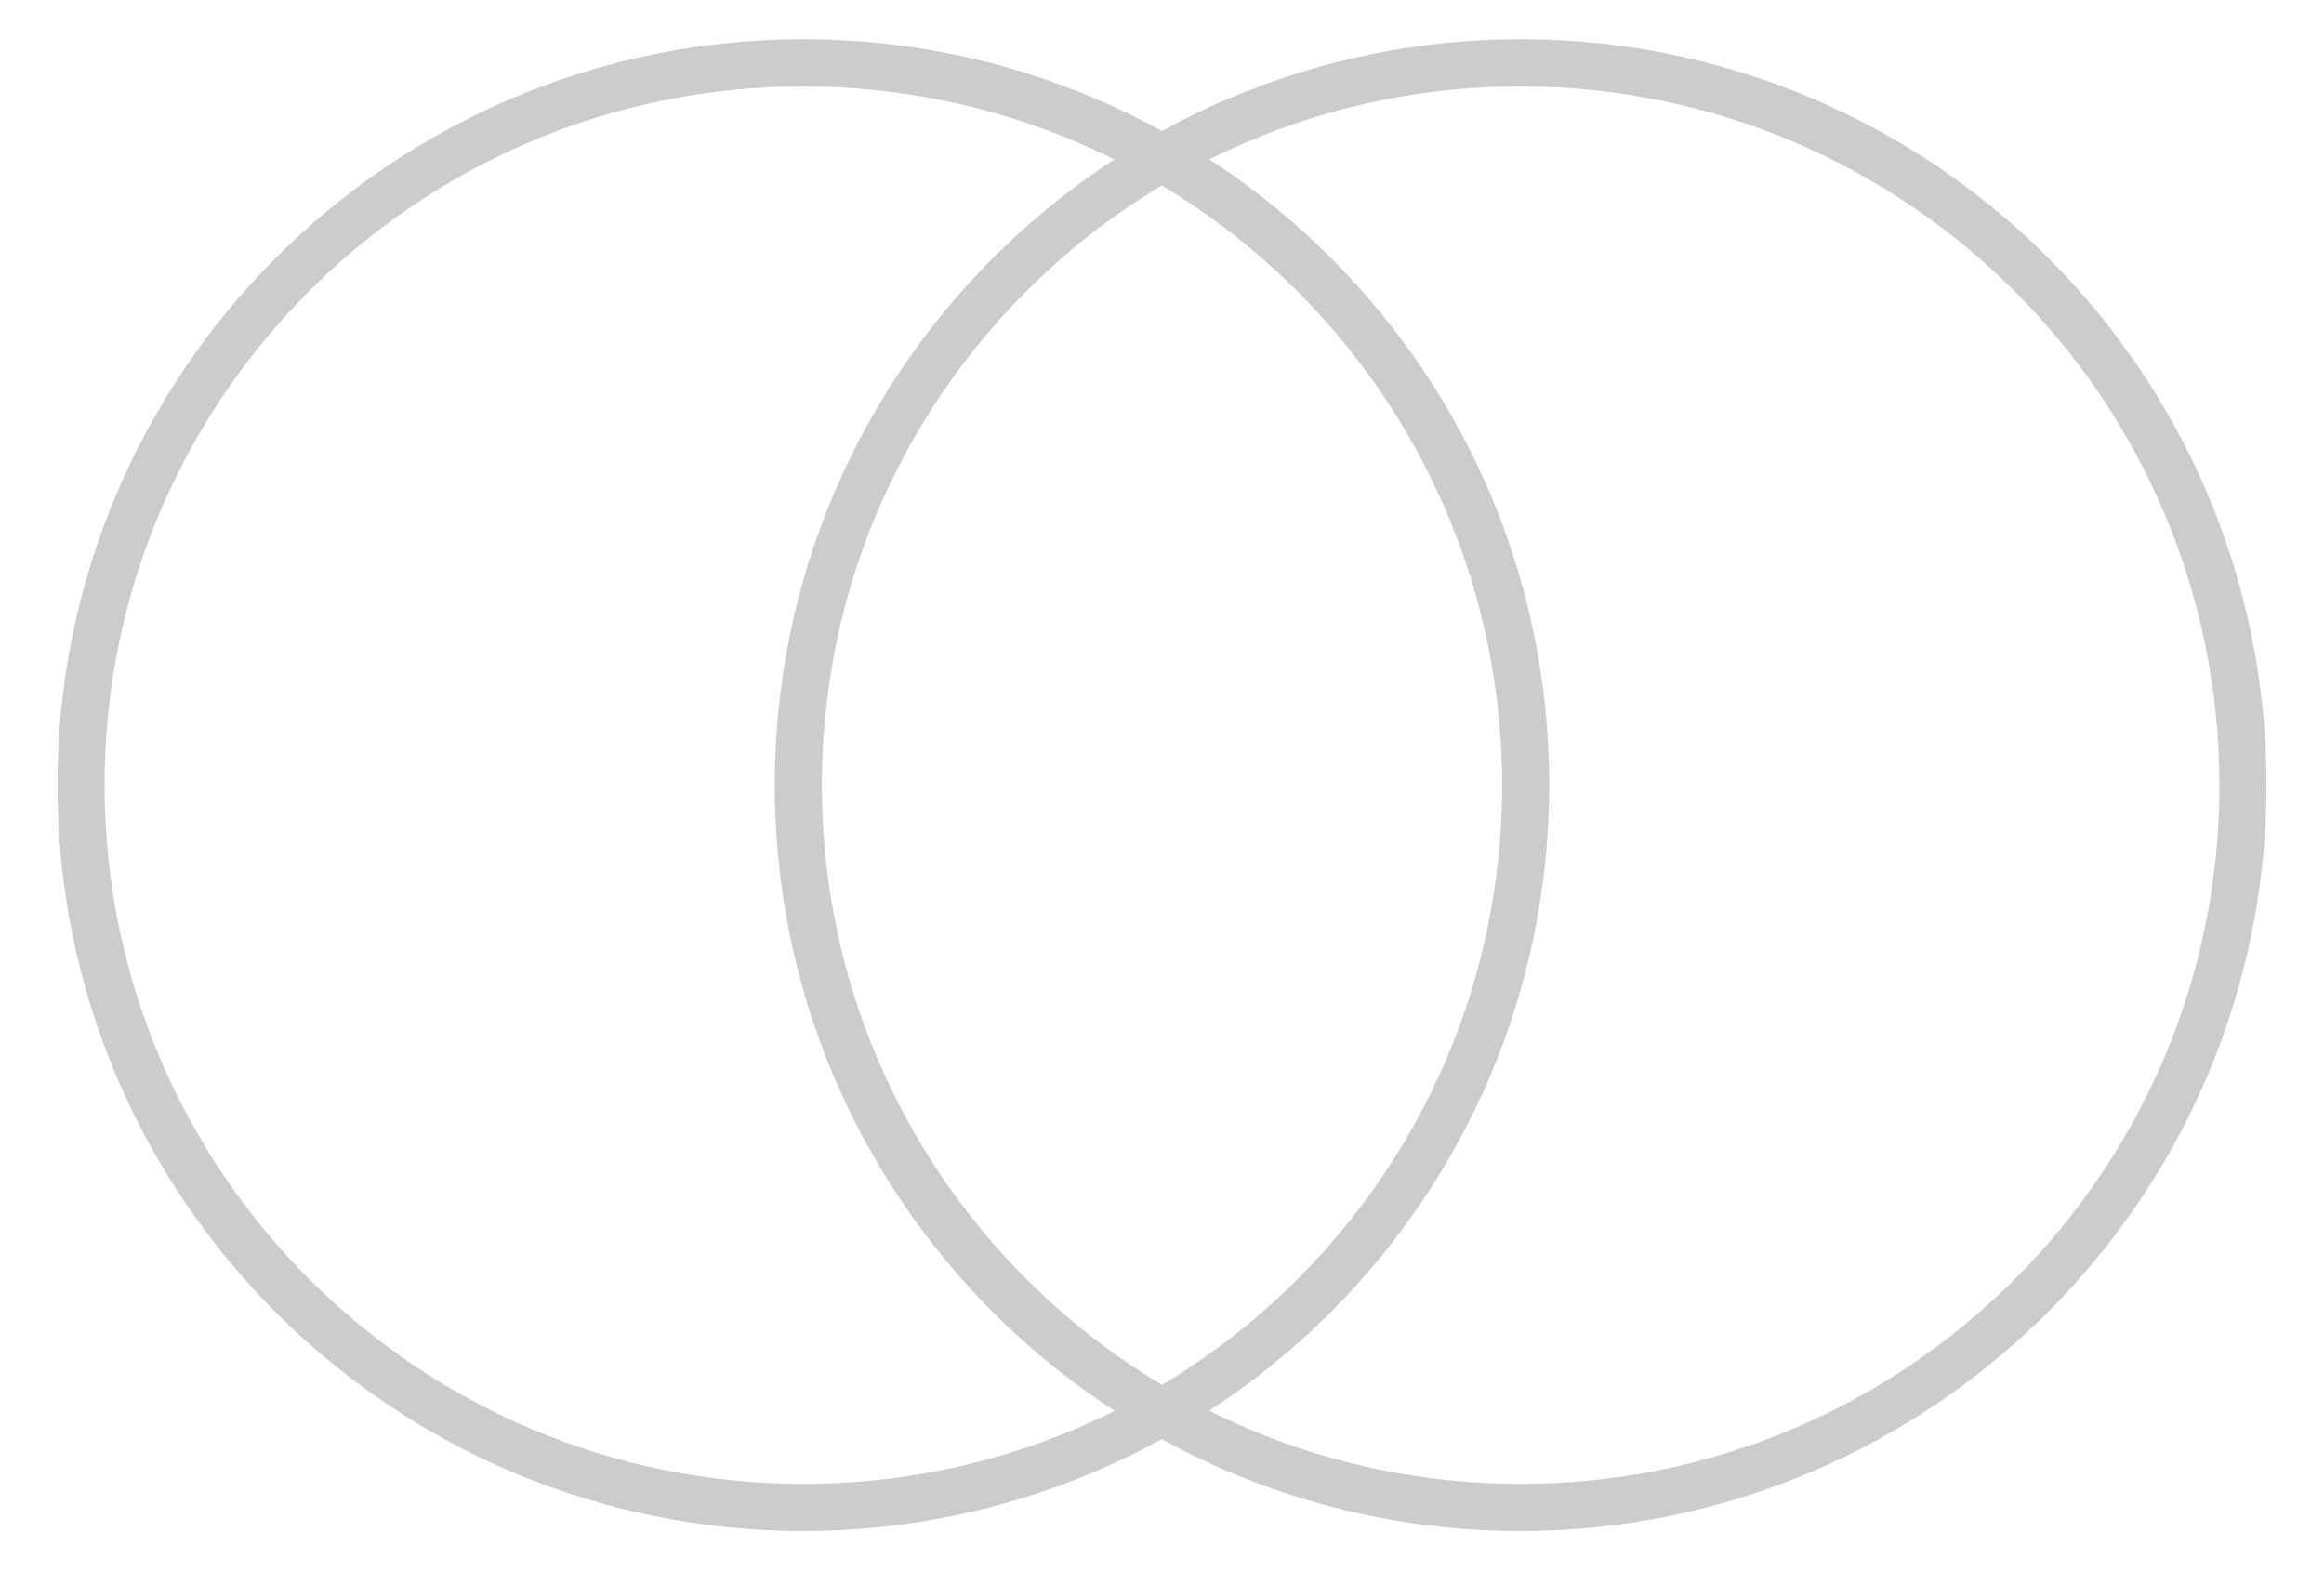
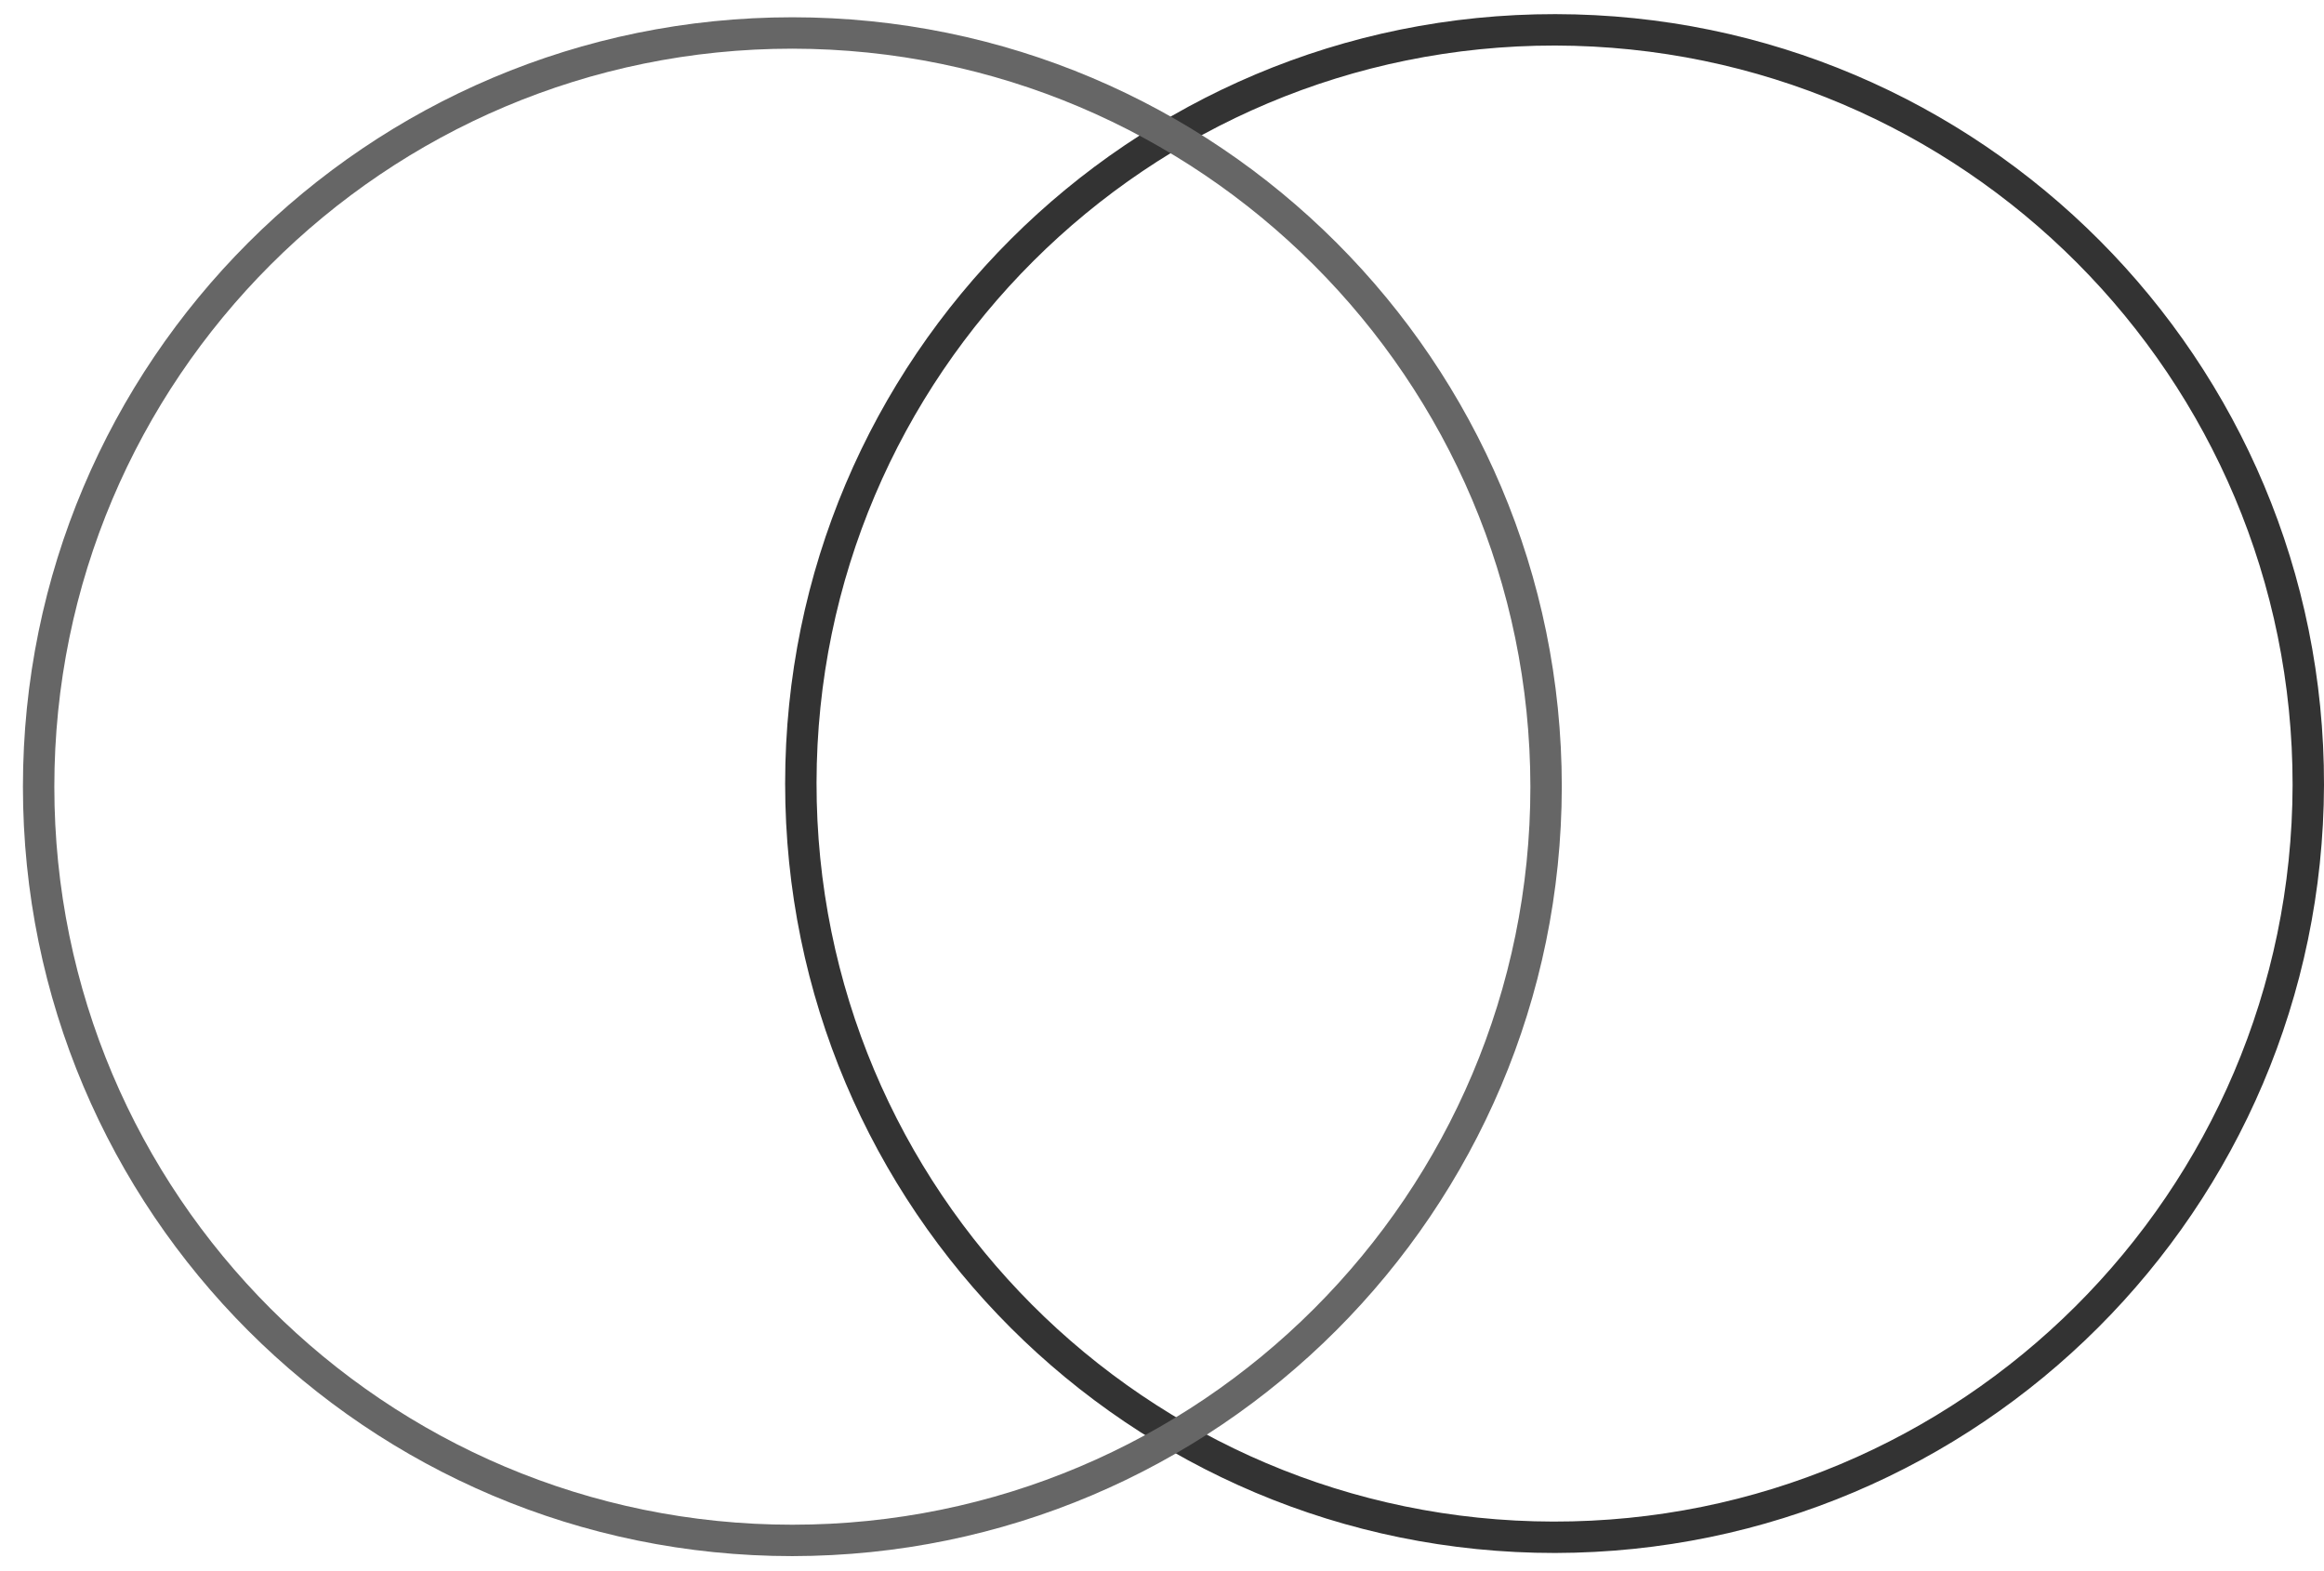
<svg xmlns="http://www.w3.org/2000/svg" id="Layer_1" data-name="Layer 1" viewBox="0 0 74 50">
  <defs>
-     <style>.cls-1{fill:#ccc;}</style>
+     <style>.cls-1{fill:#333;}.cls-2{fill:#666;}</style>
  </defs>
-   <path class="cls-1" d="M25.58,48.75A23.75,23.75,0,1,1,49.33,25,23.77,23.77,0,0,1,25.58,48.75Zm0-46A22.25,22.25,0,1,0,47.83,25,22.27,22.27,0,0,0,25.58,2.75Z" />
-   <path class="cls-1" d="M48.42,48.75A23.75,23.75,0,1,1,72.17,25,23.78,23.78,0,0,1,48.42,48.75Zm0-46A22.25,22.25,0,1,0,70.67,25,22.27,22.27,0,0,0,48.42,2.75Z" />
+   <path class="cls-1" d="M49.52,49.45A24.5,24.5,0,1,1,74,25,24.53,24.53,0,0,1,49.52,49.45Zm0-48A23.5,23.5,0,1,0,73,25,23.53,23.53,0,0,0,49.52,1.45Z" />
+   <path class="cls-2" d="M25.23,49.55a24.5,24.5,0,1,1,24.5-24.5A24.53,24.53,0,0,1,25.23,49.55Zm0-48a23.5,23.5,0,1,0,23.5,23.5A23.53,23.53,0,0,0,25.23,1.55Z" />
</svg>
